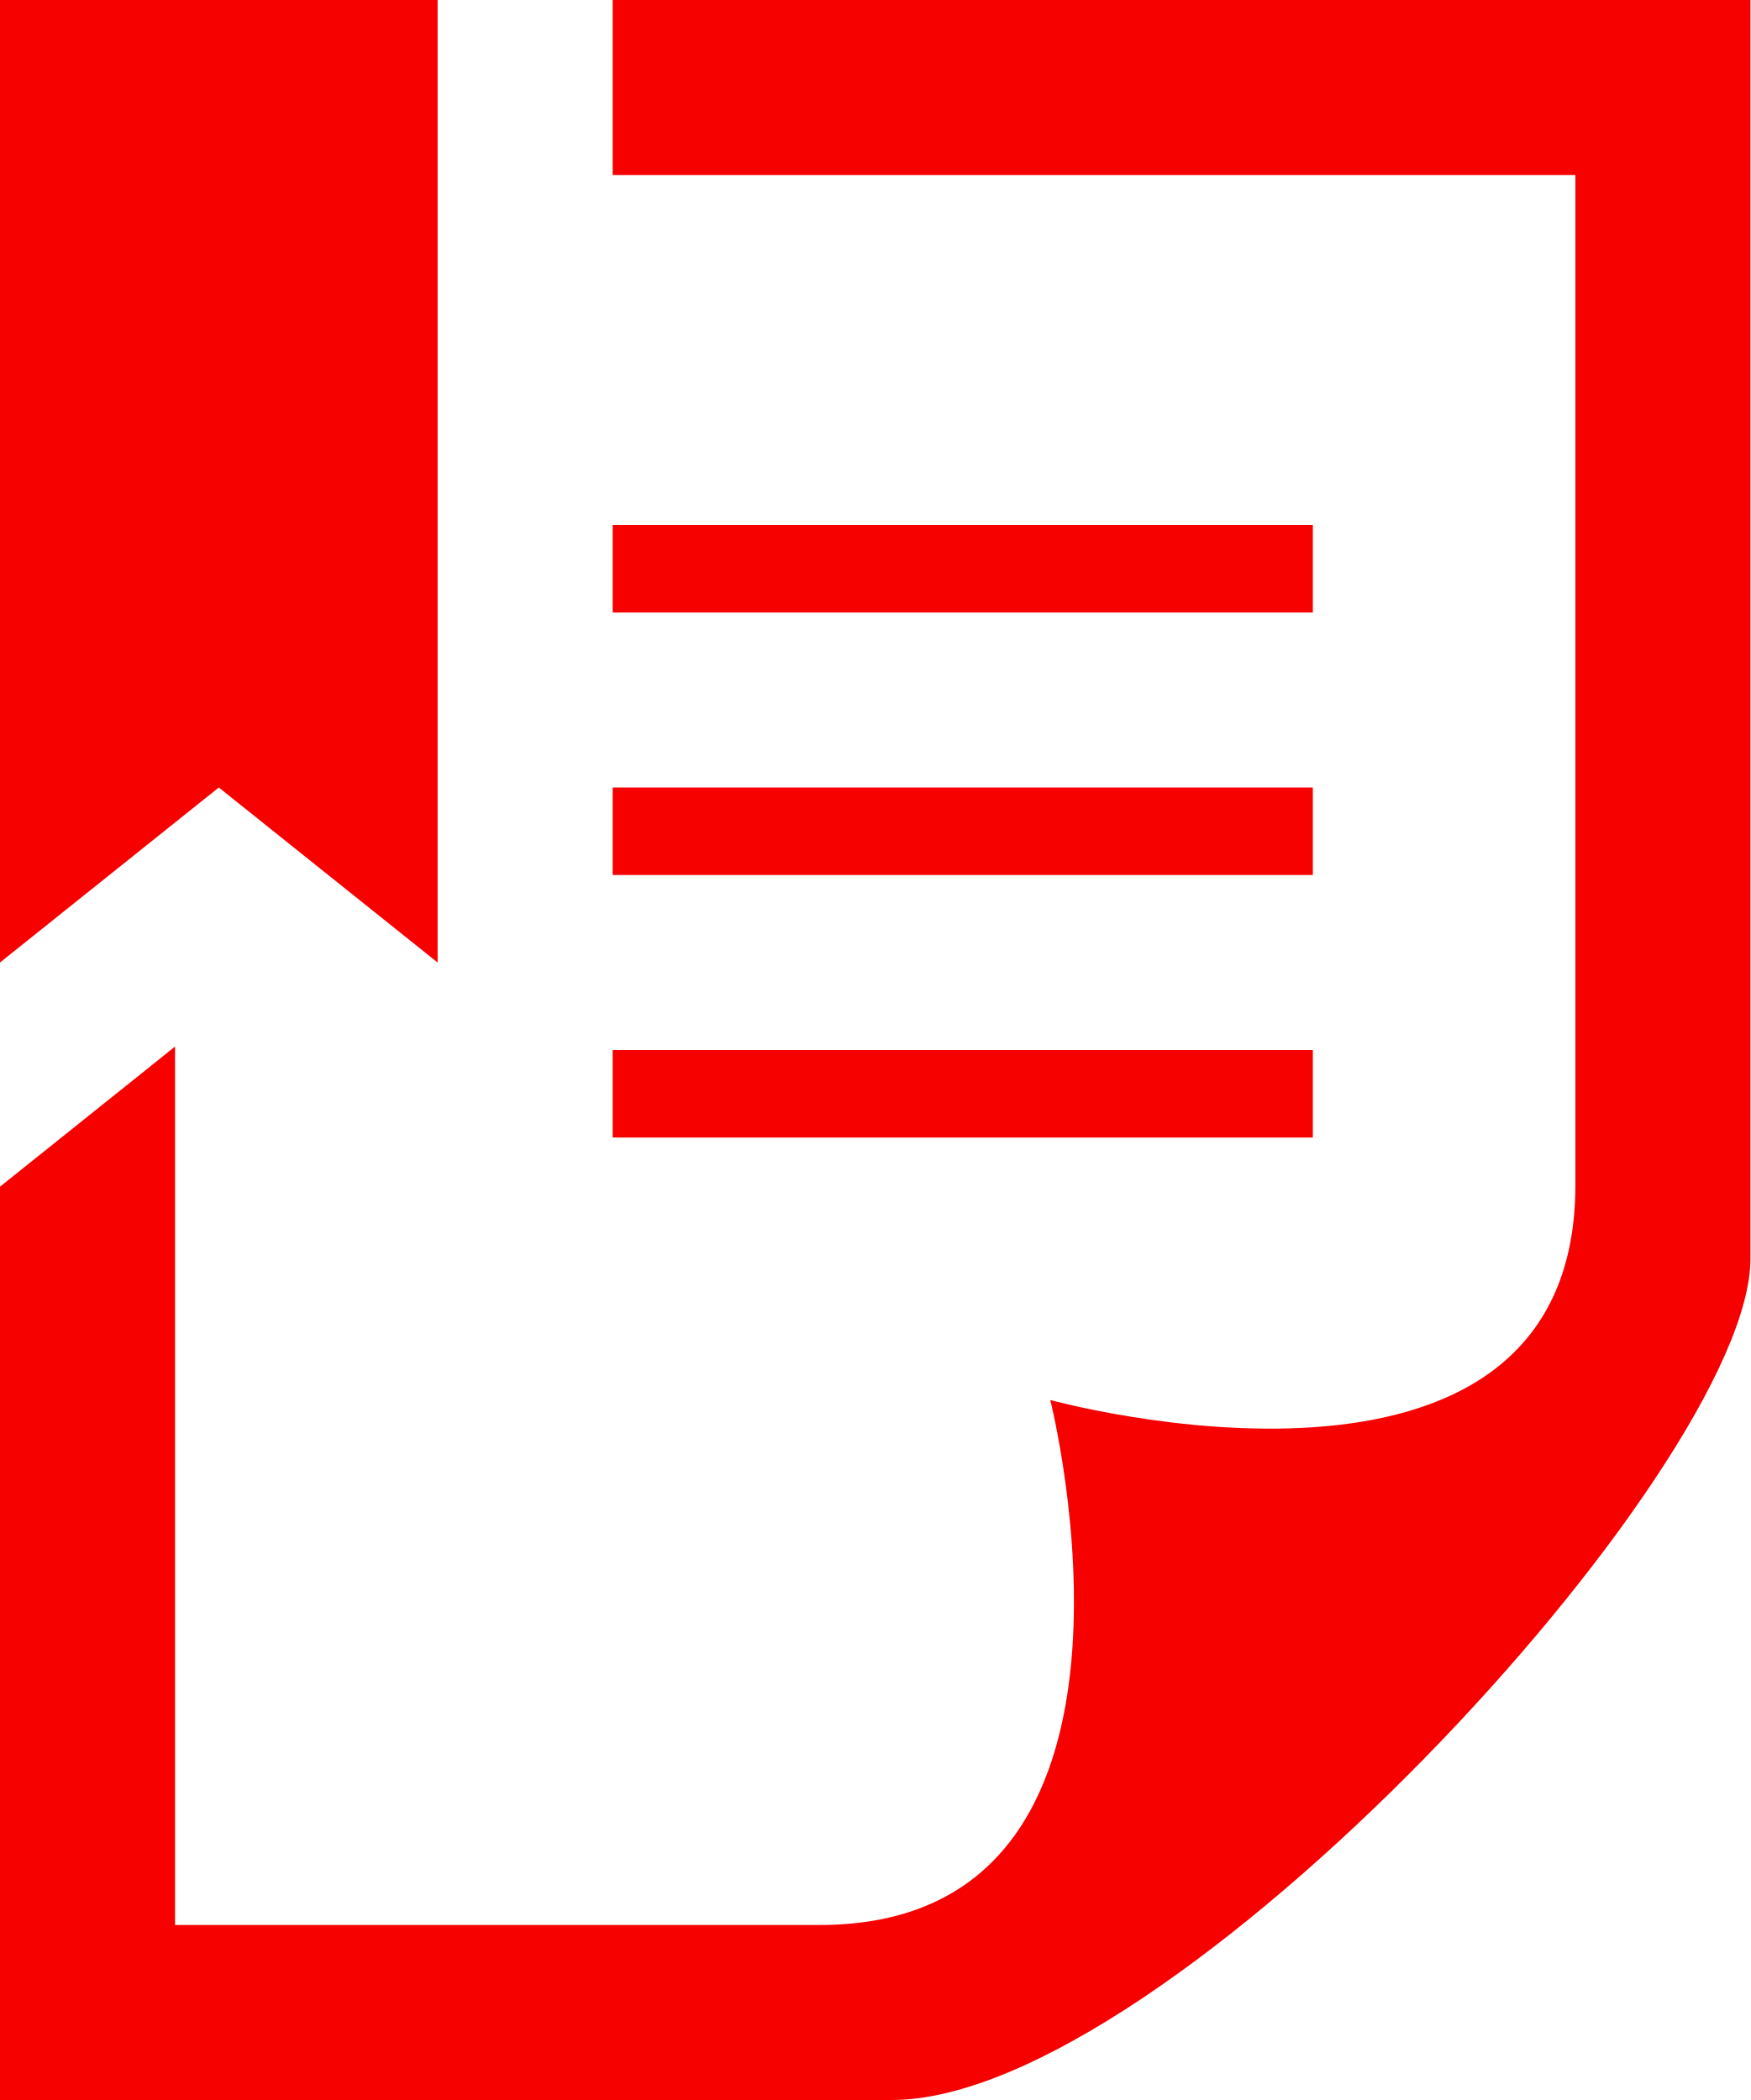
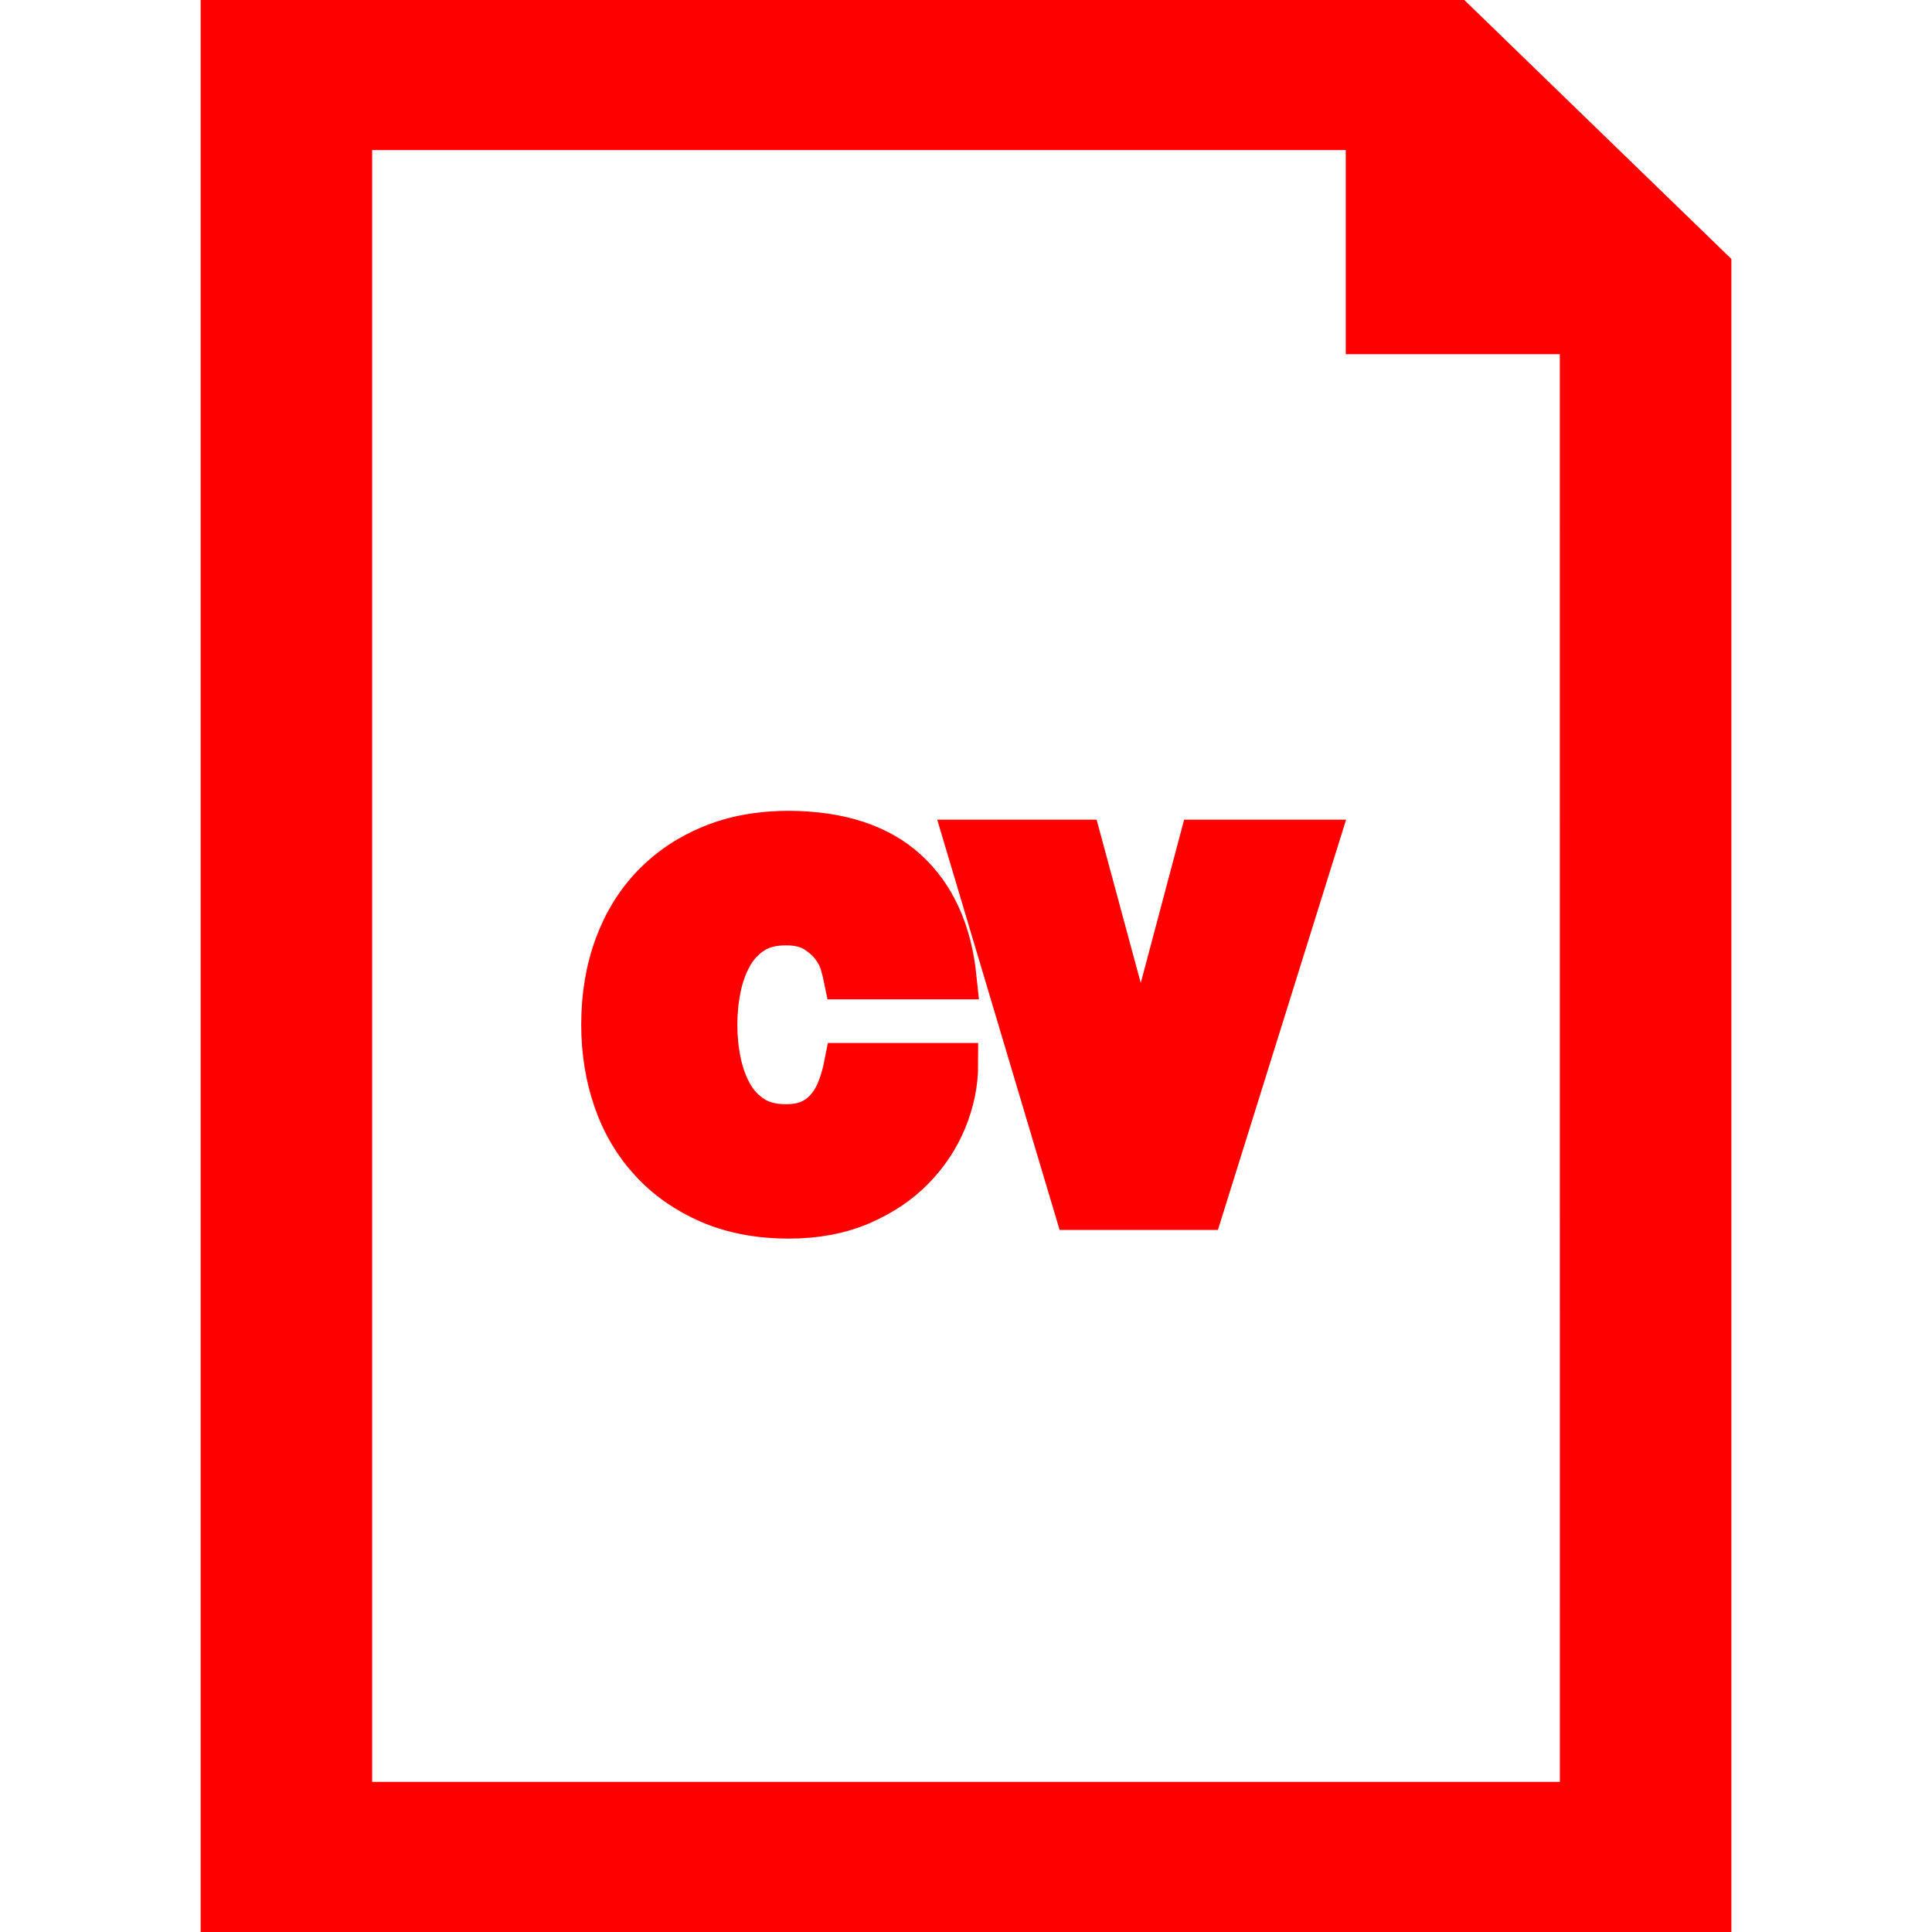
- <svg xmlns="http://www.w3.org/2000/svg" width="50" height="60" viewBox="0 0 50 60" fill="none">
-   <path d="M12.5 27.5L6.25 22.5L0 27.5V0H12.5V27.5ZM37.5 30H17.5V32.5H37.5V30ZM17.5 0V5H45V33.858C45 44.125 30 40 30 40C30 40 33.795 55 23.407 55H5V29.902L0 33.905V60H25.473C33.38 60 50 41.943 50 35.965V0H17.5ZM37.5 15H17.5V17.5H37.5V15ZM37.5 22.5H17.5V25H37.5V22.5Z" fill="#F70000" />
+ <svg xmlns="http://www.w3.org/2000/svg" fill="#ff0000" version="1.1" id="Capa_1" width="800px" height="800px" viewBox="0 0 45.057 45.057" xml:space="preserve" stroke="#ff0000">
+   <g id="SVGRepo_bgCarrier" stroke-width="0" />
+   <g id="SVGRepo_tracerCarrier" stroke-linecap="round" stroke-linejoin="round" />
+   <g id="SVGRepo_iconCarrier">
+     <g>
+       <g id="_x35_8_24_">
+         <g>
+           <path d="M19.558,25.389c-0.067,0.176-0.155,0.328-0.264,0.455c-0.108,0.129-0.24,0.229-0.396,0.301 c-0.156,0.072-0.347,0.107-0.57,0.107c-0.313,0-0.572-0.068-0.78-0.203c-0.208-0.137-0.374-0.316-0.498-0.541 c-0.124-0.223-0.214-0.477-0.27-0.756c-0.057-0.279-0.084-0.564-0.084-0.852c0-0.289,0.027-0.572,0.084-0.853 c0.056-0.281,0.146-0.533,0.27-0.756c0.124-0.225,0.29-0.404,0.498-0.541c0.208-0.137,0.468-0.203,0.78-0.203 c0.271,0,0.494,0.051,0.666,0.154c0.172,0.105,0.31,0.225,0.414,0.361c0.104,0.137,0.176,0.273,0.216,0.414 c0.04,0.139,0.068,0.25,0.084,0.33h2.568c-0.112-1.08-0.49-1.914-1.135-2.502c-0.644-0.588-1.558-0.887-2.741-0.895 c-0.664,0-1.263,0.107-1.794,0.324c-0.532,0.215-0.988,0.52-1.368,0.912c-0.38,0.392-0.672,0.863-0.876,1.416 c-0.204,0.551-0.307,1.165-0.307,1.836c0,0.631,0.097,1.223,0.288,1.77c0.192,0.549,0.475,1.021,0.847,1.422 s0.825,0.717,1.361,0.949c0.536,0.23,1.152,0.348,1.849,0.348c0.624,0,1.18-0.105,1.668-0.312 c0.487-0.209,0.897-0.482,1.229-0.822s0.584-0.723,0.756-1.146c0.172-0.422,0.259-0.852,0.259-1.283h-2.593 C19.68,25.023,19.627,25.214,19.558,25.389z" />
+           <polygon points="26.62,24.812 26.596,24.812 25.192,19.616 22.528,19.616 25.084,28.184 28.036,28.184 30.713,19.616 28,19.616 " />
+           <path d="M33.431,0H5.179v45.057h34.699V6.251L33.431,0z M36.878,42.056H8.179V3h23.706v4.76h4.992L36.878,42.056L36.878,42.056z" />
+         </g>
+       </g>
+     </g>
+   </g>
</svg>
